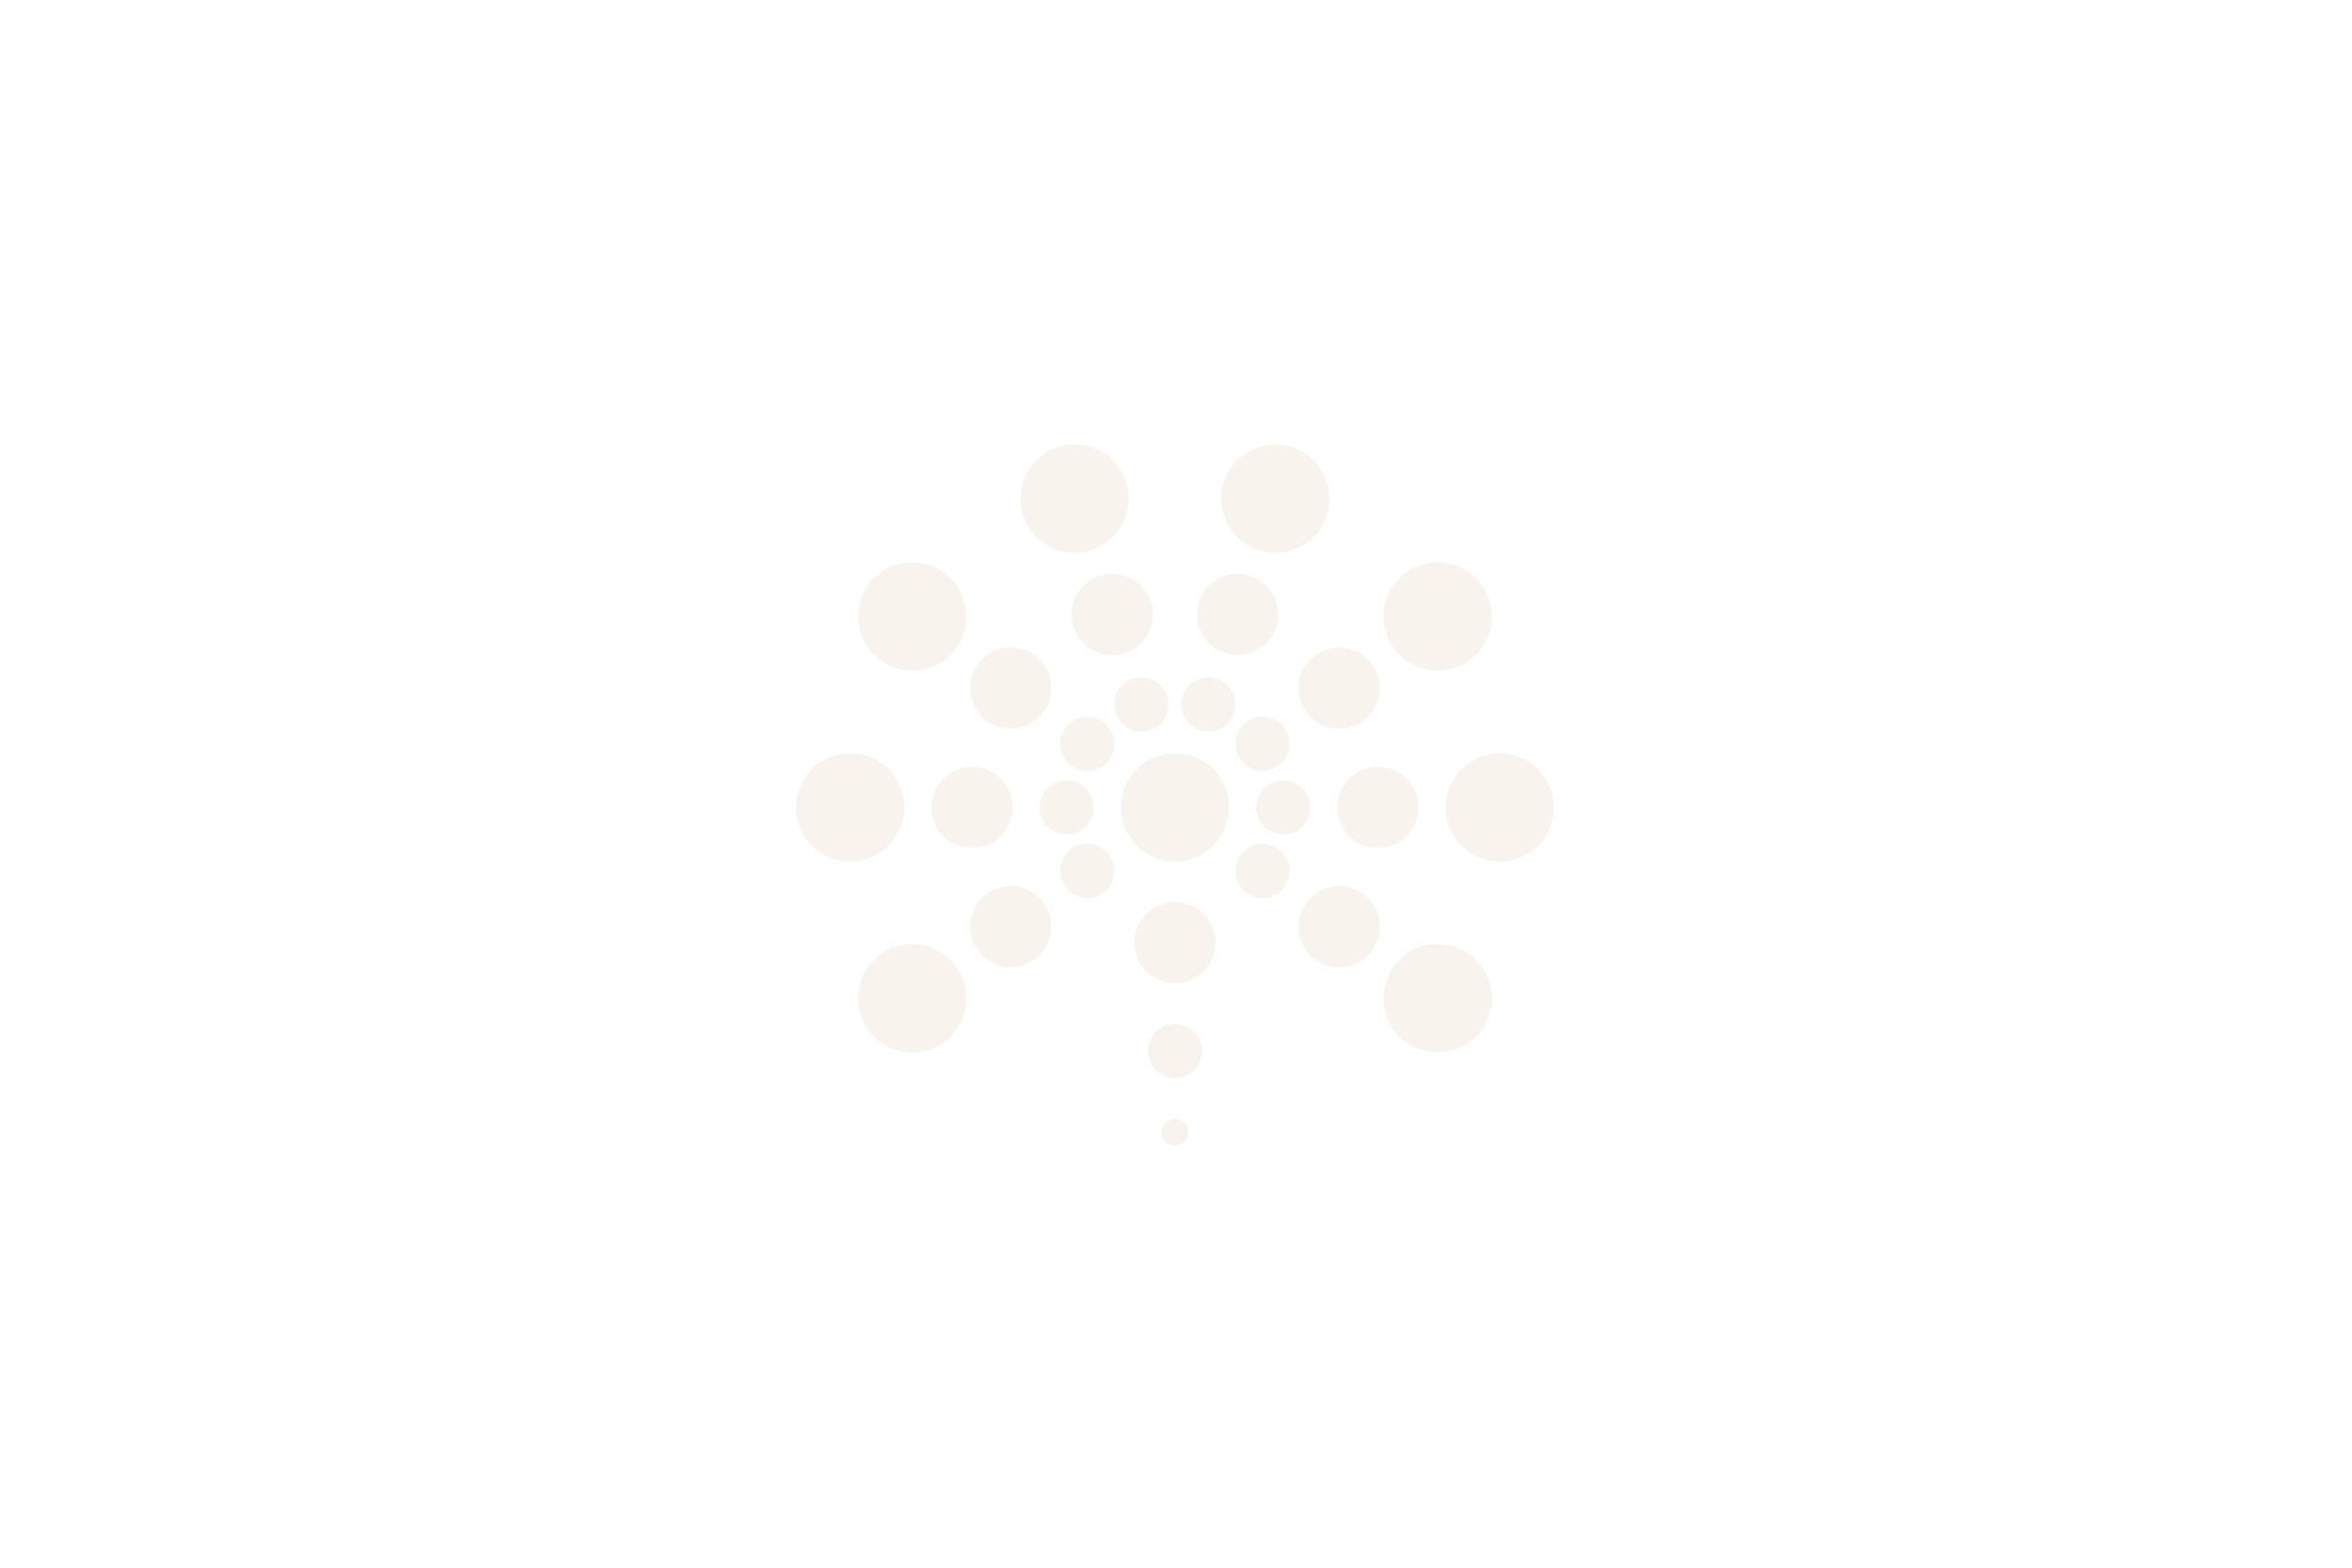
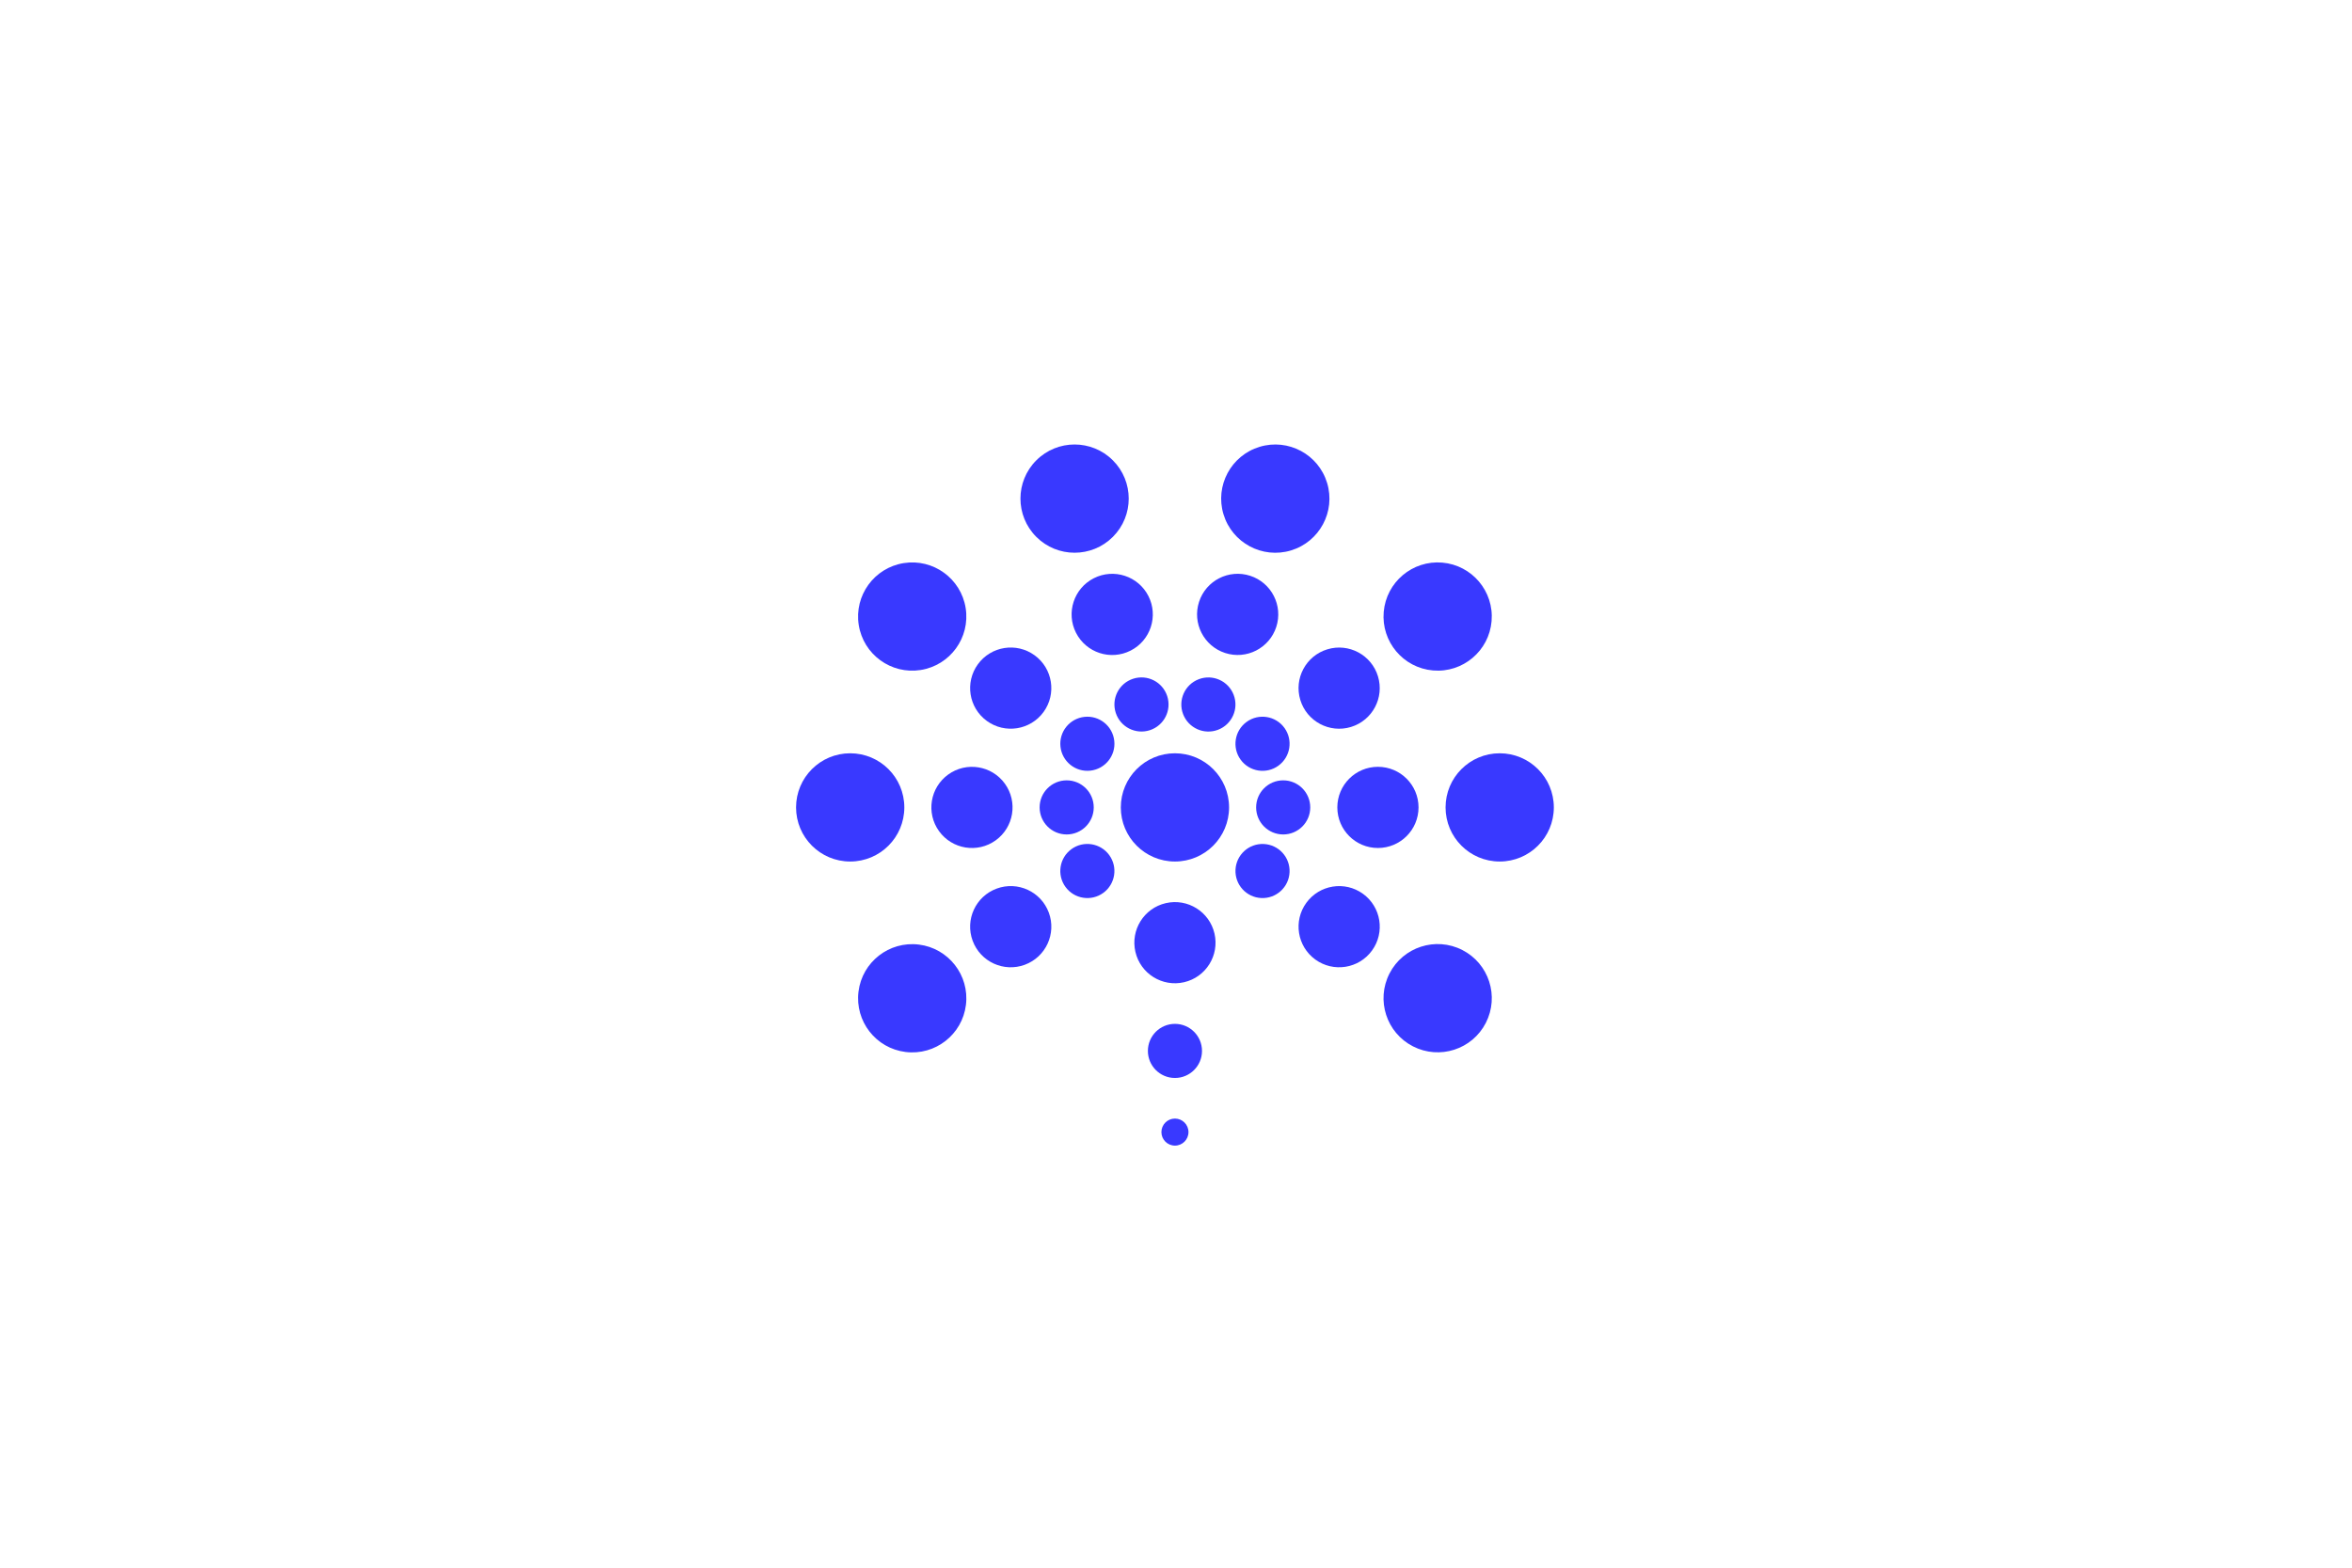
<svg xmlns="http://www.w3.org/2000/svg" width="390" height="260" viewBox="0 0 390 260" fill="none">
-   <path d="M194.824 142.883C199.782 142.883 203.8 138.864 203.8 133.907C203.8 128.95 199.782 124.931 194.824 124.931C189.867 124.931 185.849 128.95 185.849 133.907C185.849 138.864 189.867 142.883 194.824 142.883Z" fill="#F8F3EC" />
-   <path d="M140.976 142.883C145.933 142.883 149.952 138.864 149.952 133.907C149.952 128.95 145.933 124.931 140.976 124.931C136.019 124.931 132 128.95 132 133.907C132 138.864 136.019 142.883 140.976 142.883Z" fill="#F8F3EC" />
-   <path d="M165.102 139.37C168.117 137.197 168.8 132.991 166.627 129.975C164.454 126.96 160.248 126.277 157.232 128.45C154.217 130.623 153.534 134.83 155.707 137.845C157.88 140.86 162.087 141.543 165.102 139.37Z" fill="#F8F3EC" />
-   <path d="M176.873 138.394C179.351 138.394 181.36 136.385 181.36 133.907C181.36 131.429 179.351 129.42 176.873 129.42C174.395 129.42 172.387 131.429 172.387 133.907C172.387 136.385 174.395 138.394 176.873 138.394Z" fill="#F8F3EC" />
-   <path d="M212.774 138.394C215.252 138.394 217.26 136.385 217.26 133.907C217.26 131.429 215.252 129.42 212.774 129.42C210.296 129.42 208.287 131.429 208.287 133.907C208.287 136.385 210.296 138.394 212.774 138.394Z" fill="#F8F3EC" />
-   <path d="M228.483 140.639C232.202 140.639 235.216 137.625 235.216 133.907C235.216 130.189 232.202 127.175 228.483 127.175C224.765 127.175 221.751 130.189 221.751 133.907C221.751 137.625 224.765 140.639 228.483 140.639Z" fill="#F8F3EC" />
-   <path d="M248.675 142.883C253.632 142.883 257.651 138.864 257.651 133.907C257.651 128.95 253.632 124.931 248.675 124.931C243.718 124.931 239.699 128.95 239.699 133.907C239.699 138.864 243.718 142.883 248.675 142.883Z" fill="#F8F3EC" />
-   <path d="M194.824 190C196.063 190 197.068 188.996 197.068 187.757C197.068 186.518 196.063 185.513 194.824 185.513C193.585 185.513 192.581 186.518 192.581 187.757C192.581 188.996 193.585 190 194.824 190Z" fill="#F8F3EC" />
-   <path d="M194.826 178.781C197.303 178.781 199.312 176.772 199.312 174.294C199.312 171.816 197.303 169.807 194.826 169.807C192.348 169.807 190.339 171.816 190.339 174.294C190.339 176.772 192.348 178.781 194.826 178.781Z" fill="#F8F3EC" />
-   <path d="M193.311 149.785C189.689 150.621 187.431 154.235 188.267 157.857C189.102 161.479 192.717 163.737 196.339 162.901C199.961 162.065 202.218 158.45 201.383 154.829C200.547 151.207 196.932 148.949 193.311 149.785Z" fill="#F8F3EC" />
-   <path d="M160.167 166.665C160.776 161.745 157.281 157.264 152.361 156.656C147.441 156.047 142.96 159.542 142.352 164.462C141.743 169.382 145.238 173.863 150.158 174.471C155.078 175.08 159.559 171.585 160.167 166.665Z" fill="#F8F3EC" />
-   <path d="M169.929 160.005C173.417 158.716 175.2 154.844 173.911 151.356C172.622 147.868 168.75 146.086 165.262 147.374C161.775 148.663 159.992 152.535 161.281 156.023C162.57 159.511 166.442 161.293 169.929 160.005Z" fill="#F8F3EC" />
-   <path d="M177.665 140.826C175.659 142.282 175.216 145.09 176.672 147.093C178.128 149.099 180.935 149.542 182.939 148.086C184.945 146.63 185.388 143.823 183.932 141.819C182.476 139.813 179.668 139.37 177.665 140.826Z" fill="#F8F3EC" />
-   <path d="M212.977 120.718C211.521 118.712 208.713 118.269 206.71 119.725C204.704 121.181 204.26 123.989 205.716 125.992C207.172 127.998 209.98 128.442 211.984 126.986C213.99 125.53 214.433 122.722 212.977 120.718Z" fill="#F8F3EC" />
-   <path d="M224.008 120.567C227.565 119.487 229.572 115.728 228.491 112.172C227.411 108.615 223.652 106.608 220.096 107.689C216.539 108.769 214.532 112.528 215.613 116.084C216.693 119.641 220.452 121.648 224.008 120.567Z" fill="#F8F3EC" />
-   <path d="M247.329 103.019C247.753 98.08 244.092 93.733 239.153 93.309C234.214 92.886 229.867 96.547 229.443 101.486C229.02 106.425 232.681 110.772 237.62 111.195C242.559 111.619 246.906 107.958 247.329 103.019Z" fill="#F8F3EC" />
-   <path d="M201.967 121.034C204.282 120.152 205.445 117.56 204.564 115.244C203.682 112.928 201.09 111.766 198.774 112.647C196.458 113.529 195.296 116.121 196.177 118.437C197.059 120.752 199.651 121.915 201.967 121.034Z" fill="#F8F3EC" />
-   <path d="M203.145 108.298C206.68 109.446 210.478 107.513 211.627 103.976C212.775 100.441 210.839 96.642 207.305 95.494C203.77 94.346 199.971 96.279 198.823 99.816C197.675 103.351 199.611 107.149 203.145 108.298Z" fill="#F8F3EC" />
-   <path d="M214.064 91.289C218.809 89.854 221.493 84.845 220.058 80.1C218.624 75.355 213.614 72.671 208.869 74.105C204.124 75.54 201.44 80.549 202.875 85.294C204.309 90.039 209.319 92.723 214.064 91.289Z" fill="#F8F3EC" />
-   <path d="M152.663 111.119C157.559 110.344 160.899 105.746 160.124 100.85C159.348 95.954 154.751 92.613 149.855 93.389C144.958 94.164 141.618 98.762 142.393 103.658C143.169 108.554 147.767 111.895 152.663 111.119Z" fill="#F8F3EC" />
-   <path d="M163.639 119.57C166.646 121.755 170.856 121.089 173.041 118.08C175.227 115.074 174.56 110.863 171.552 108.678C168.545 106.493 164.335 107.159 162.149 110.168C159.964 113.174 160.63 117.385 163.639 119.57Z" fill="#F8F3EC" />
-   <path d="M180.787 127.814C183.25 127.547 185.031 125.333 184.765 122.87C184.498 120.406 182.284 118.626 179.821 118.892C177.357 119.159 175.577 121.372 175.843 123.836C176.11 126.299 178.323 128.08 180.787 127.814Z" fill="#F8F3EC" />
-   <path d="M213.829 144.661C213.941 142.185 212.025 140.088 209.55 139.976C207.074 139.864 204.977 141.78 204.865 144.255C204.753 146.73 206.669 148.828 209.144 148.94C211.62 149.052 213.717 147.136 213.829 144.661Z" fill="#F8F3EC" />
-   <path d="M226.012 148.244C223.005 146.059 218.795 146.725 216.609 149.734C214.424 152.74 215.09 156.951 218.099 159.136C221.106 161.321 225.316 160.655 227.501 157.646C229.687 154.64 229.02 150.429 226.012 148.244Z" fill="#F8F3EC" />
-   <path d="M246.379 169.637C248.637 165.223 246.889 159.815 242.476 157.558C238.062 155.301 232.654 157.048 230.397 161.462C228.14 165.875 229.887 171.283 234.301 173.54C238.714 175.798 244.122 174.05 246.379 169.637Z" fill="#F8F3EC" />
-   <path d="M184.531 89.04C188.036 85.535 188.036 79.852 184.531 76.347C181.025 72.842 175.342 72.842 171.837 76.347C168.332 79.852 168.332 85.535 171.837 89.04C175.342 92.546 181.025 92.546 184.531 89.04Z" fill="#F8F3EC" />
-   <path d="M187.476 107.901C190.79 106.215 192.109 102.161 190.423 98.847C188.737 95.534 184.683 94.214 181.369 95.9C178.056 97.587 176.736 101.64 178.422 104.954C180.109 108.268 184.162 109.587 187.476 107.901Z" fill="#F8F3EC" />
-   <path d="M190.663 121.104C193.02 120.338 194.309 117.806 193.544 115.449C192.778 113.092 190.247 111.803 187.889 112.569C185.532 113.334 184.243 115.866 185.009 118.223C185.774 120.58 188.306 121.869 190.663 121.104Z" fill="#F8F3EC" />
+   <path d="M194.824 142.883C199.782 142.883 203.8 138.864 203.8 133.907C203.8 128.95 199.782 124.931 194.824 124.931C189.867 124.931 185.849 128.95 185.849 133.907C185.849 138.864 189.867 142.883 194.824 142.883Z" fill="#3939FF" />
+   <path d="M140.976 142.883C145.933 142.883 149.952 138.864 149.952 133.907C149.952 128.95 145.933 124.931 140.976 124.931C136.019 124.931 132 128.95 132 133.907C132 138.864 136.019 142.883 140.976 142.883Z" fill="#3939FF" />
+   <path d="M165.102 139.37C168.117 137.197 168.8 132.991 166.627 129.975C164.454 126.96 160.248 126.277 157.232 128.45C154.217 130.623 153.534 134.83 155.707 137.845C157.88 140.86 162.087 141.543 165.102 139.37Z" fill="#3939FF" />
+   <path d="M176.873 138.394C179.351 138.394 181.36 136.385 181.36 133.907C181.36 131.429 179.351 129.42 176.873 129.42C174.395 129.42 172.387 131.429 172.387 133.907C172.387 136.385 174.395 138.394 176.873 138.394Z" fill="#3939FF" />
+   <path d="M212.774 138.394C215.252 138.394 217.26 136.385 217.26 133.907C217.26 131.429 215.252 129.42 212.774 129.42C210.296 129.42 208.287 131.429 208.287 133.907C208.287 136.385 210.296 138.394 212.774 138.394Z" fill="#3939FF" />
+   <path d="M228.483 140.639C232.202 140.639 235.216 137.625 235.216 133.907C235.216 130.189 232.202 127.175 228.483 127.175C224.765 127.175 221.751 130.189 221.751 133.907C221.751 137.625 224.765 140.639 228.483 140.639Z" fill="#3939FF" />
+   <path d="M248.675 142.883C253.632 142.883 257.651 138.864 257.651 133.907C257.651 128.95 253.632 124.931 248.675 124.931C243.718 124.931 239.699 128.95 239.699 133.907C239.699 138.864 243.718 142.883 248.675 142.883Z" fill="#3939FF" />
+   <path d="M194.824 190C196.063 190 197.068 188.996 197.068 187.757C197.068 186.518 196.063 185.513 194.824 185.513C193.585 185.513 192.581 186.518 192.581 187.757C192.581 188.996 193.585 190 194.824 190Z" fill="#3939FF" />
+   <path d="M194.826 178.781C197.303 178.781 199.312 176.772 199.312 174.294C199.312 171.816 197.303 169.807 194.826 169.807C192.348 169.807 190.339 171.816 190.339 174.294C190.339 176.772 192.348 178.781 194.826 178.781Z" fill="#3939FF" />
+   <path d="M193.311 149.785C189.689 150.621 187.431 154.235 188.267 157.857C189.102 161.479 192.717 163.737 196.339 162.901C199.961 162.065 202.218 158.45 201.383 154.829C200.547 151.207 196.932 148.949 193.311 149.785Z" fill="#3939FF" />
+   <path d="M160.167 166.665C160.776 161.745 157.281 157.264 152.361 156.656C147.441 156.047 142.96 159.542 142.352 164.462C141.743 169.382 145.238 173.863 150.158 174.471C155.078 175.08 159.559 171.585 160.167 166.665Z" fill="#3939FF" />
+   <path d="M169.929 160.005C173.417 158.716 175.2 154.844 173.911 151.356C172.622 147.868 168.75 146.086 165.262 147.374C161.775 148.663 159.992 152.535 161.281 156.023C162.57 159.511 166.442 161.293 169.929 160.005Z" fill="#3939FF" />
+   <path d="M177.665 140.826C175.659 142.282 175.216 145.09 176.672 147.093C178.128 149.099 180.935 149.542 182.939 148.086C184.945 146.63 185.388 143.823 183.932 141.819C182.476 139.813 179.668 139.37 177.665 140.826Z" fill="#3939FF" />
+   <path d="M212.977 120.718C211.521 118.712 208.713 118.269 206.71 119.725C204.704 121.181 204.26 123.989 205.716 125.992C207.172 127.998 209.98 128.442 211.984 126.986C213.99 125.53 214.433 122.722 212.977 120.718Z" fill="#3939FF" />
+   <path d="M224.008 120.567C227.565 119.487 229.572 115.728 228.491 112.172C227.411 108.615 223.652 106.608 220.096 107.689C216.539 108.769 214.532 112.528 215.613 116.084C216.693 119.641 220.452 121.648 224.008 120.567Z" fill="#3939FF" />
+   <path d="M247.329 103.019C247.753 98.08 244.092 93.733 239.153 93.309C234.214 92.886 229.867 96.547 229.443 101.486C229.02 106.425 232.681 110.772 237.62 111.195C242.559 111.619 246.906 107.958 247.329 103.019Z" fill="#3939FF" />
+   <path d="M201.967 121.034C204.282 120.152 205.445 117.56 204.564 115.244C203.682 112.928 201.09 111.766 198.774 112.647C196.458 113.529 195.296 116.121 196.177 118.437C197.059 120.752 199.651 121.915 201.967 121.034Z" fill="#3939FF" />
+   <path d="M203.145 108.298C206.68 109.446 210.478 107.513 211.627 103.976C212.775 100.441 210.839 96.642 207.305 95.494C203.77 94.346 199.971 96.279 198.823 99.816C197.675 103.351 199.611 107.149 203.145 108.298Z" fill="#3939FF" />
+   <path d="M214.064 91.289C218.809 89.854 221.493 84.845 220.058 80.1C218.624 75.355 213.614 72.671 208.869 74.105C204.124 75.54 201.44 80.549 202.875 85.294C204.309 90.039 209.319 92.723 214.064 91.289Z" fill="#3939FF" />
+   <path d="M152.663 111.119C157.559 110.344 160.899 105.746 160.124 100.85C159.348 95.954 154.751 92.613 149.855 93.389C144.958 94.164 141.618 98.762 142.393 103.658C143.169 108.554 147.767 111.895 152.663 111.119Z" fill="#3939FF" />
+   <path d="M163.639 119.57C166.646 121.755 170.856 121.089 173.041 118.08C175.227 115.074 174.56 110.863 171.552 108.678C168.545 106.493 164.335 107.159 162.149 110.168C159.964 113.174 160.63 117.385 163.639 119.57Z" fill="#3939FF" />
+   <path d="M180.787 127.814C183.25 127.547 185.031 125.333 184.765 122.87C184.498 120.406 182.284 118.626 179.821 118.892C177.357 119.159 175.577 121.372 175.843 123.836C176.11 126.299 178.323 128.08 180.787 127.814Z" fill="#3939FF" />
+   <path d="M213.829 144.661C213.941 142.185 212.025 140.088 209.55 139.976C207.074 139.864 204.977 141.78 204.865 144.255C204.753 146.73 206.669 148.828 209.144 148.94C211.62 149.052 213.717 147.136 213.829 144.661Z" fill="#3939FF" />
+   <path d="M226.012 148.244C223.005 146.059 218.795 146.725 216.609 149.734C214.424 152.74 215.09 156.951 218.099 159.136C221.106 161.321 225.316 160.655 227.501 157.646C229.687 154.64 229.02 150.429 226.012 148.244Z" fill="#3939FF" />
+   <path d="M246.379 169.637C248.637 165.223 246.889 159.815 242.476 157.558C238.062 155.301 232.654 157.048 230.397 161.462C228.14 165.875 229.887 171.283 234.301 173.54C238.714 175.798 244.122 174.05 246.379 169.637Z" fill="#3939FF" />
+   <path d="M184.531 89.04C188.036 85.535 188.036 79.852 184.531 76.347C181.025 72.842 175.342 72.842 171.837 76.347C168.332 79.852 168.332 85.535 171.837 89.04C175.342 92.546 181.025 92.546 184.531 89.04Z" fill="#3939FF" />
+   <path d="M187.476 107.901C190.79 106.215 192.109 102.161 190.423 98.847C188.737 95.534 184.683 94.214 181.369 95.9C178.056 97.587 176.736 101.64 178.422 104.954C180.109 108.268 184.162 109.587 187.476 107.901Z" fill="#3939FF" />
+   <path d="M190.663 121.104C193.02 120.338 194.309 117.806 193.544 115.449C192.778 113.092 190.247 111.803 187.889 112.569C185.532 113.334 184.243 115.866 185.009 118.223C185.774 120.58 188.306 121.869 190.663 121.104Z" fill="#3939FF" />
</svg>
